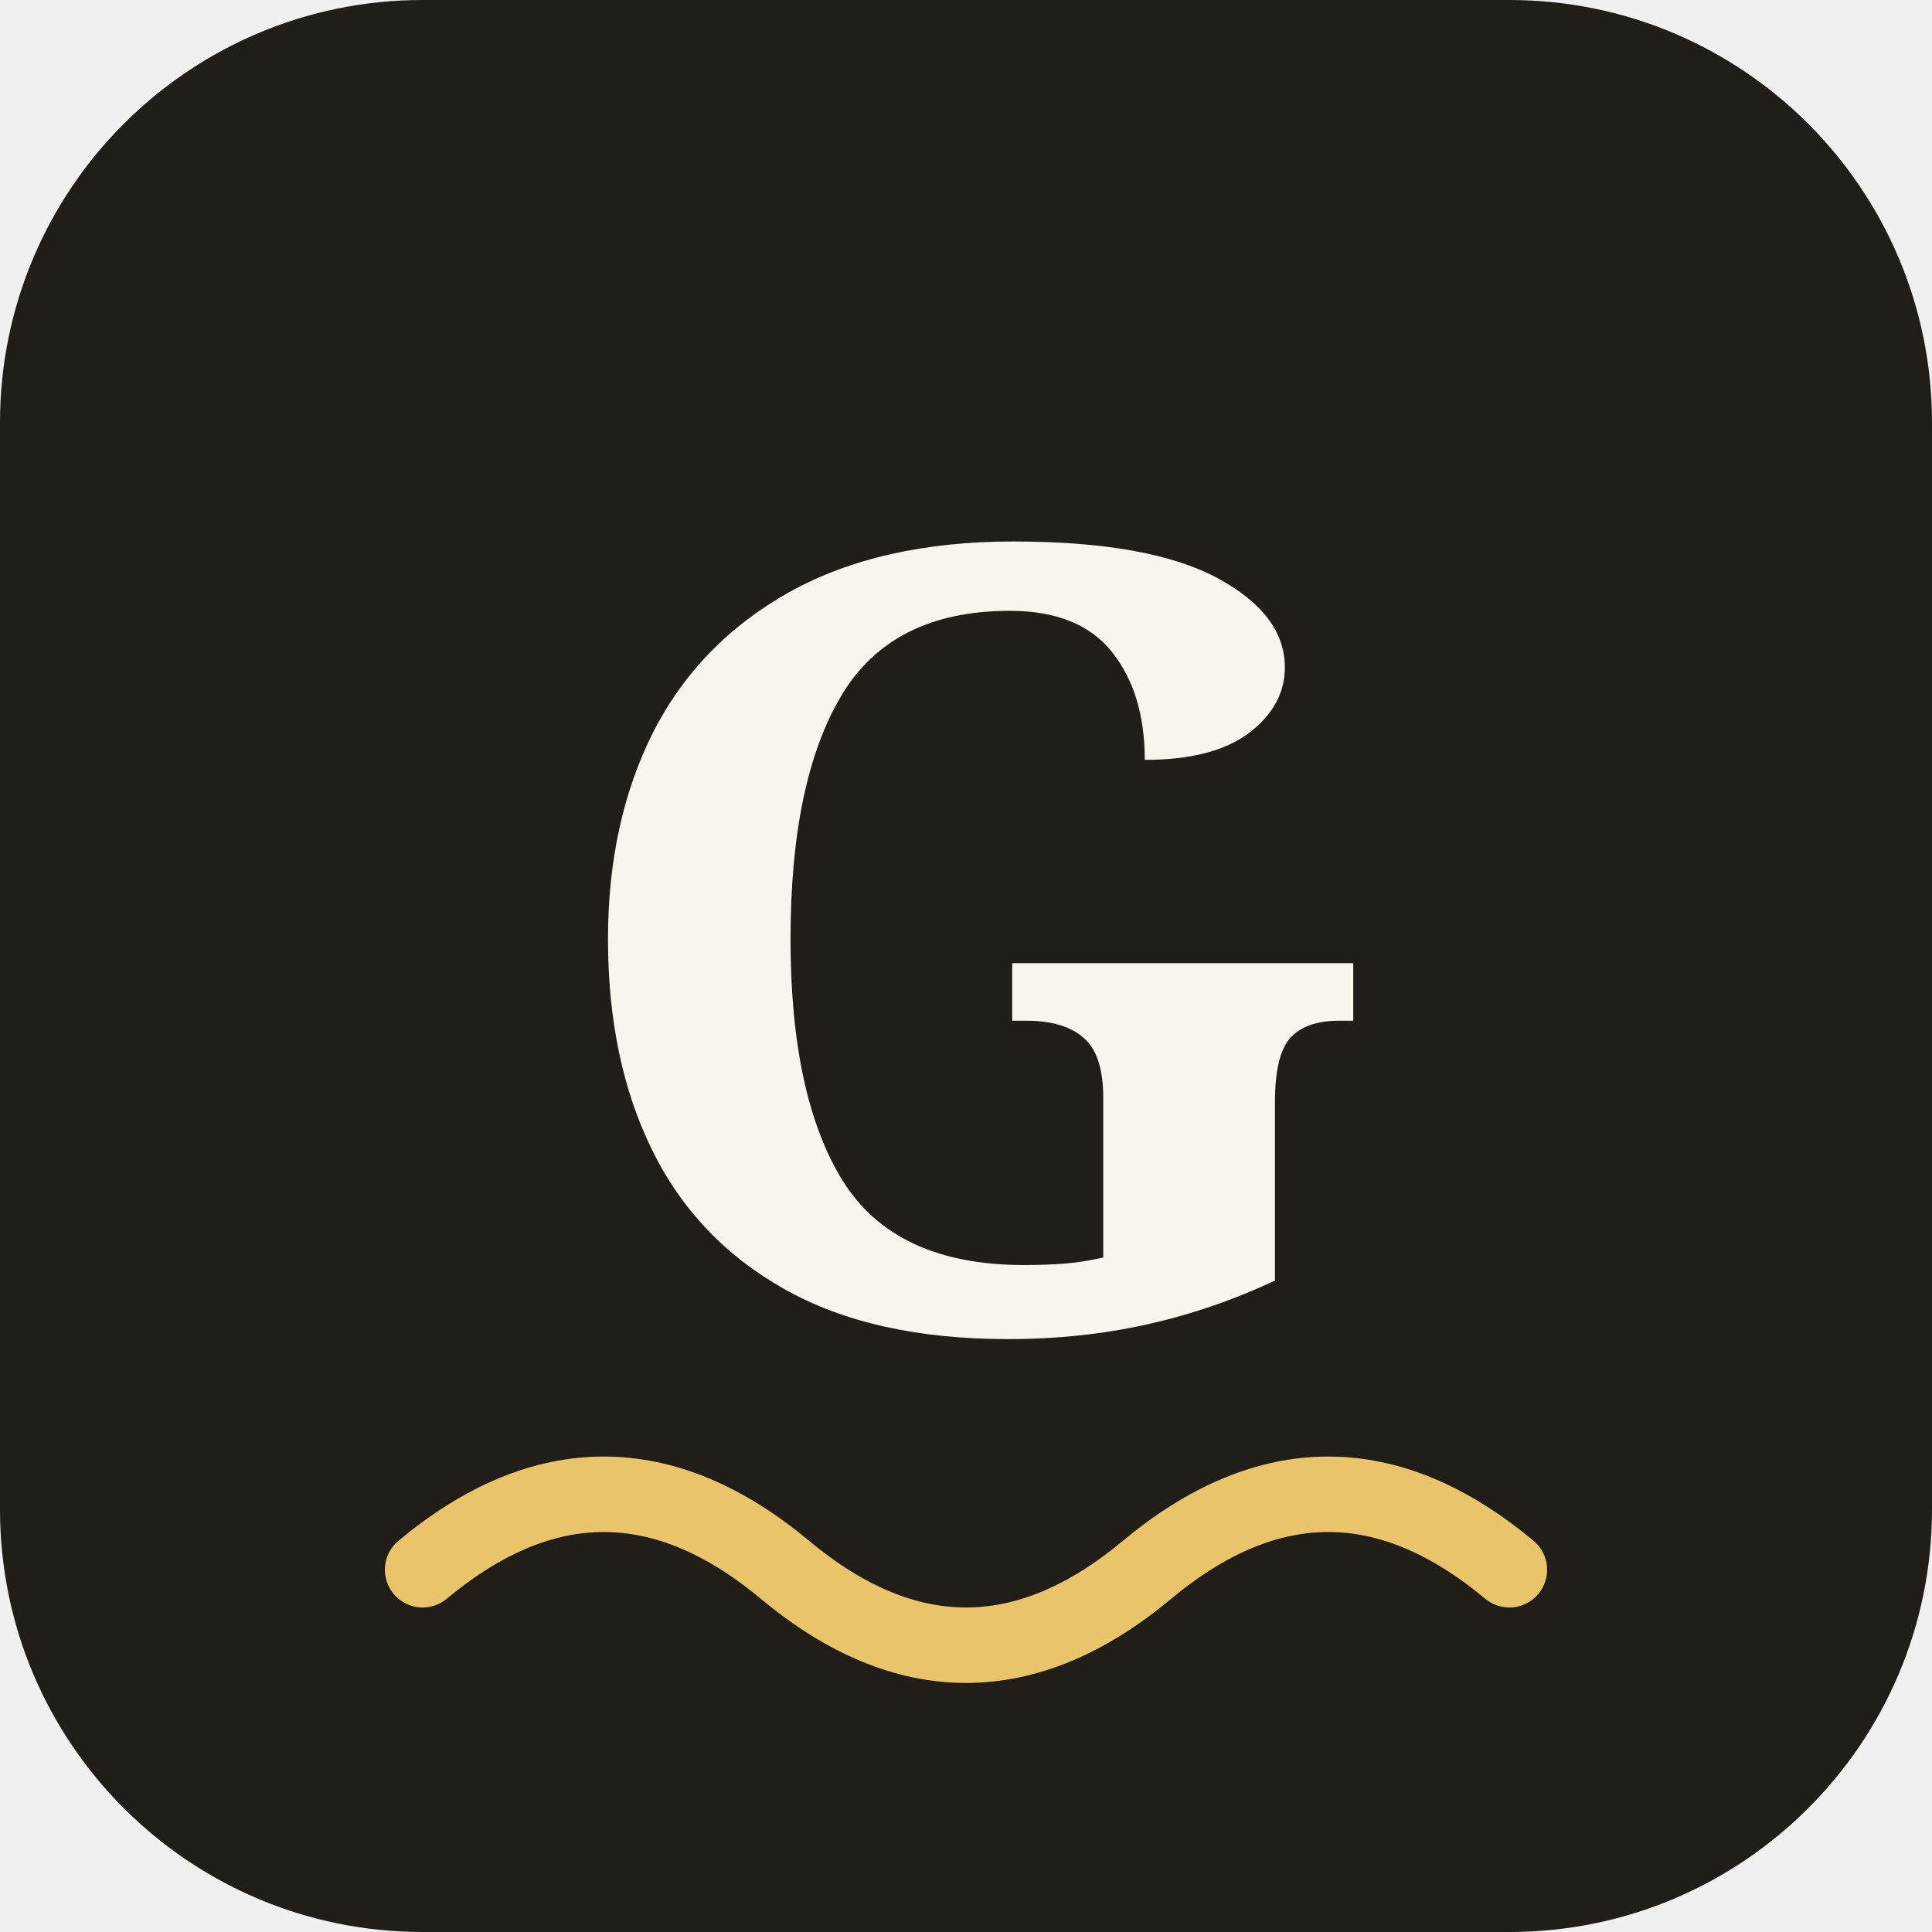
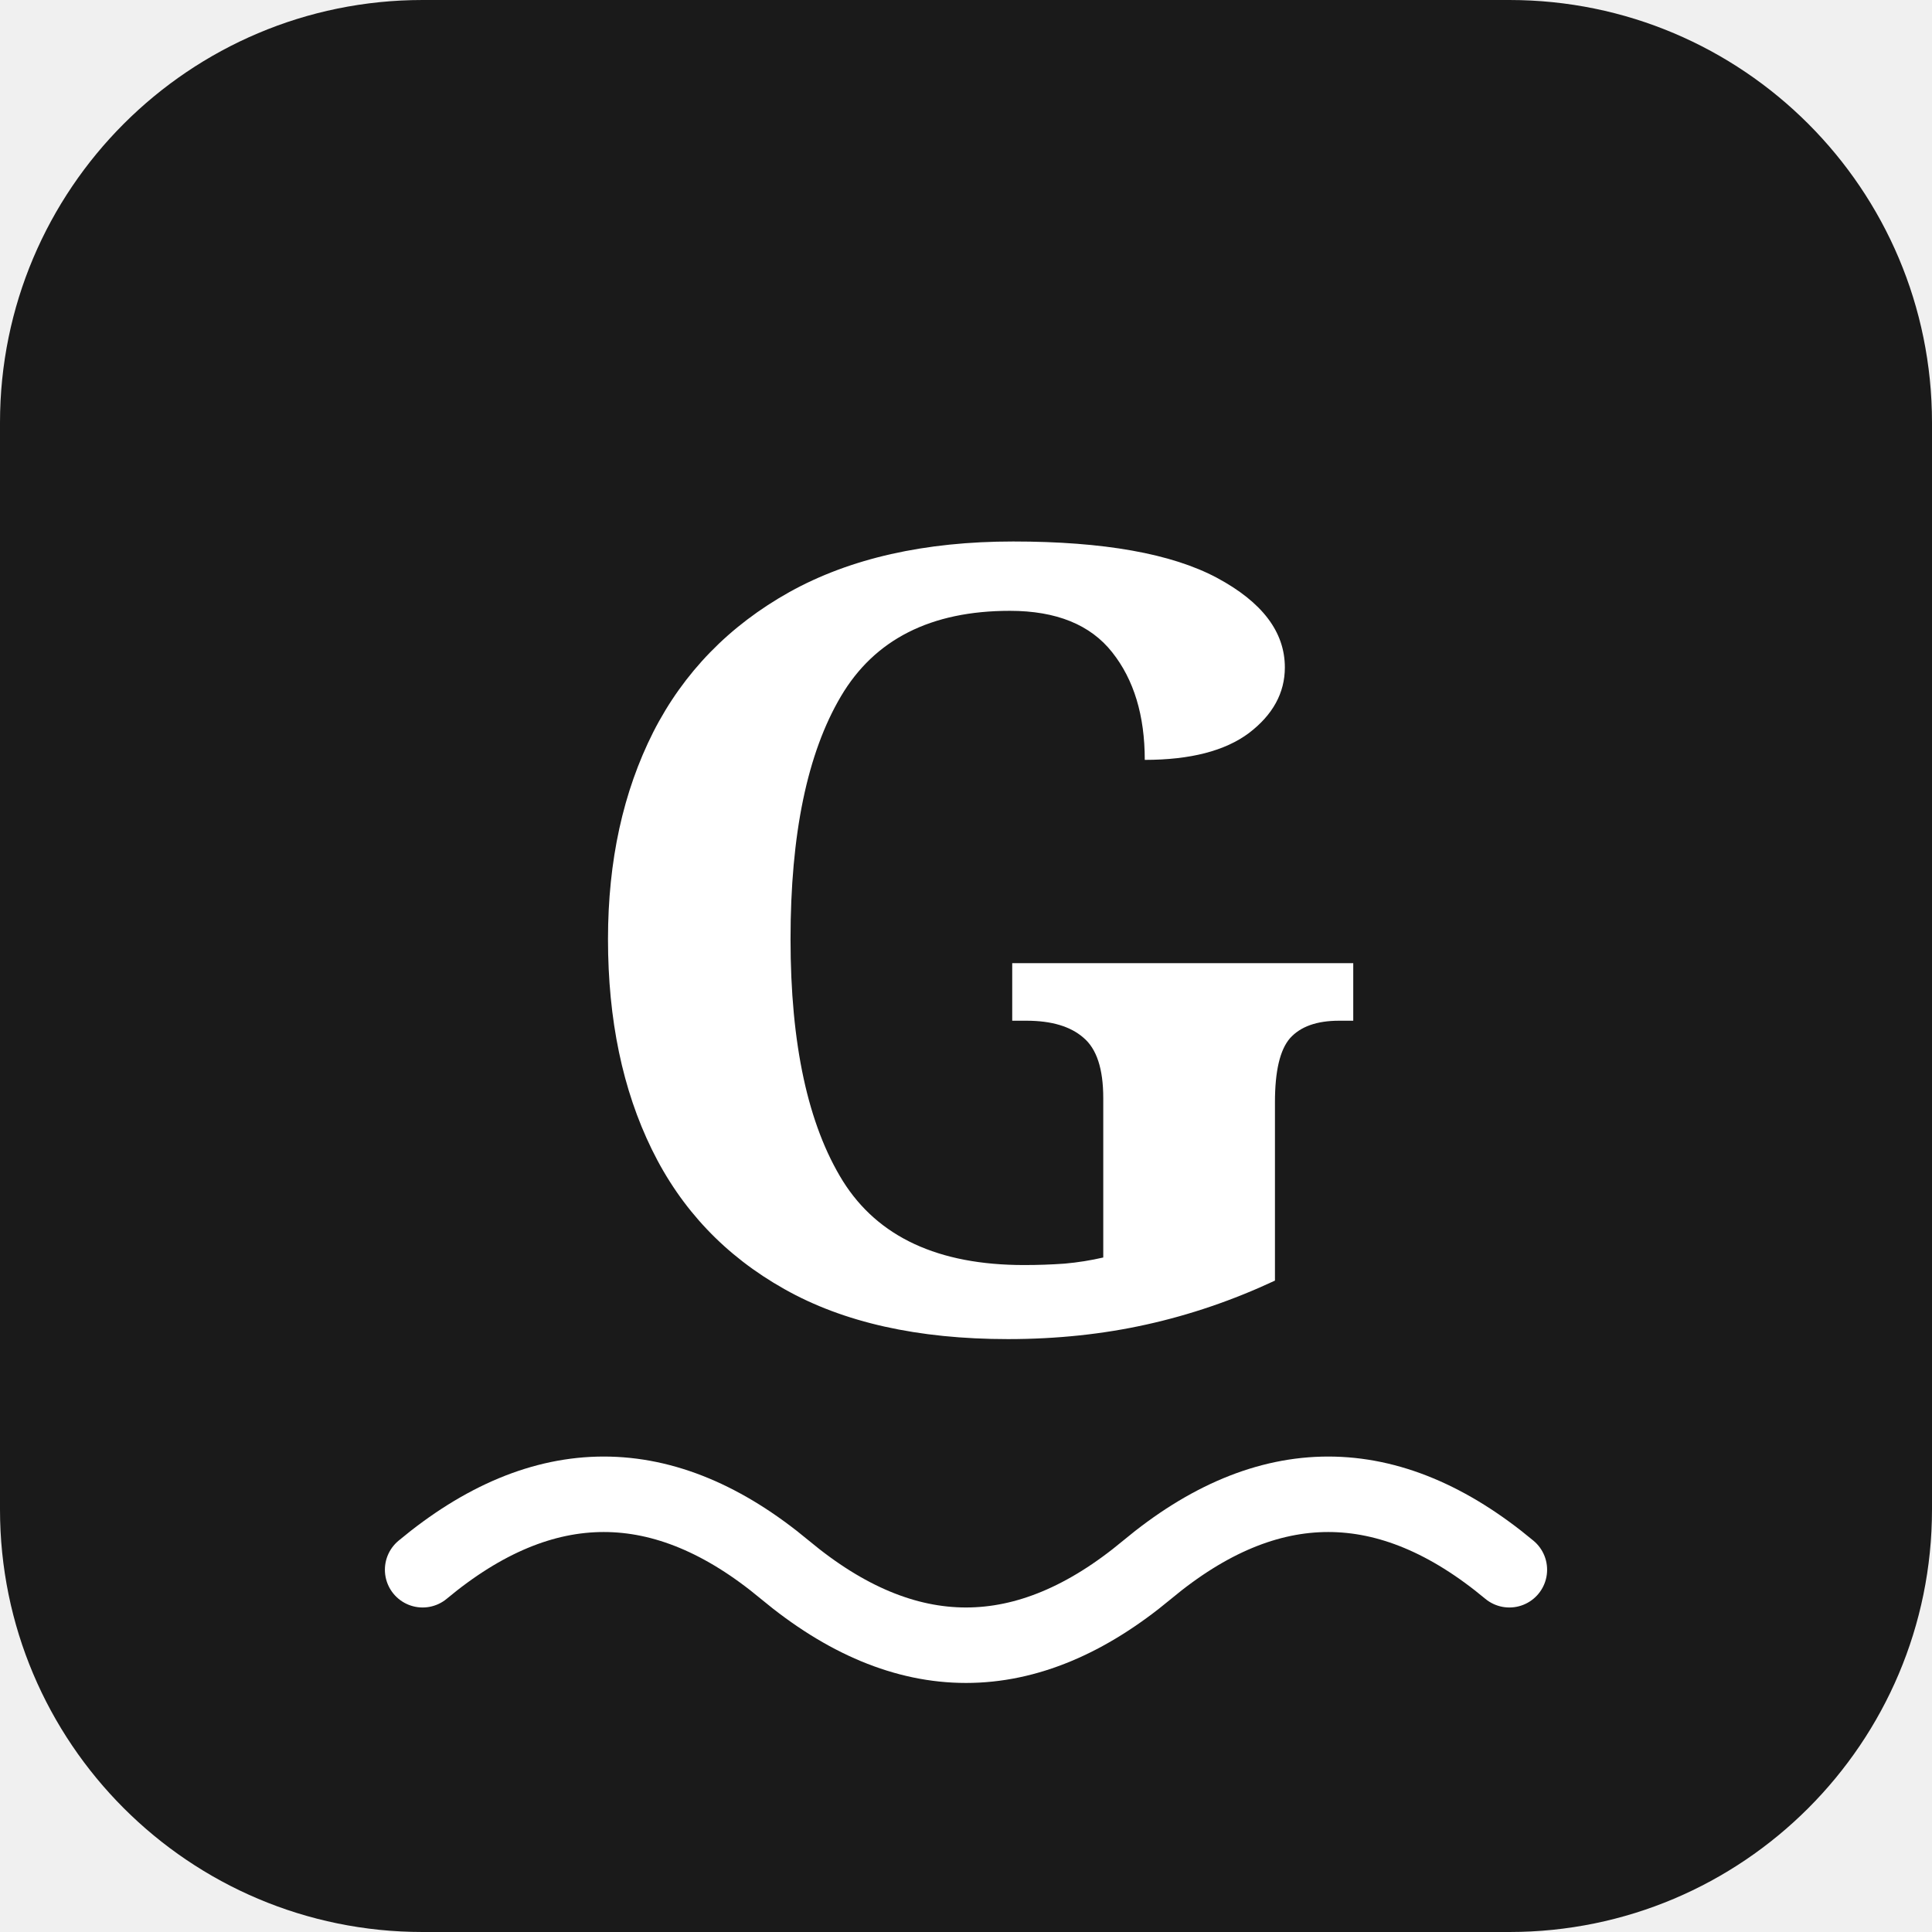
<svg xmlns="http://www.w3.org/2000/svg" viewBox="0 0 64 64">
-   <rect width="64" height="64" rx="14" fill="#211d19" />
-   <text x="32" y="44" font-family="Playfair Display, Georgia, serif" font-size="36" font-weight="700" fill="#faf5ec" text-anchor="middle">G</text>
-   <path d="M14 52 Q 20 47 26 52 T 38 52 T 50 52" fill="none" stroke="#e9c46a" stroke-width="2.5" stroke-linecap="round" />
+   <rect width="64" height="64" rx="14" fill="#1a1a1a" />
+   <text x="32" y="44" font-family="Playfair Display, Georgia, serif" font-size="36" font-weight="700" fill="#ffffff" text-anchor="middle">G</text>
+   <path d="M14 52 Q 20 47 26 52 T 38 52 T 50 52" fill="none" stroke="#ffffff" stroke-width="2.5" stroke-linecap="round" />
</svg>
